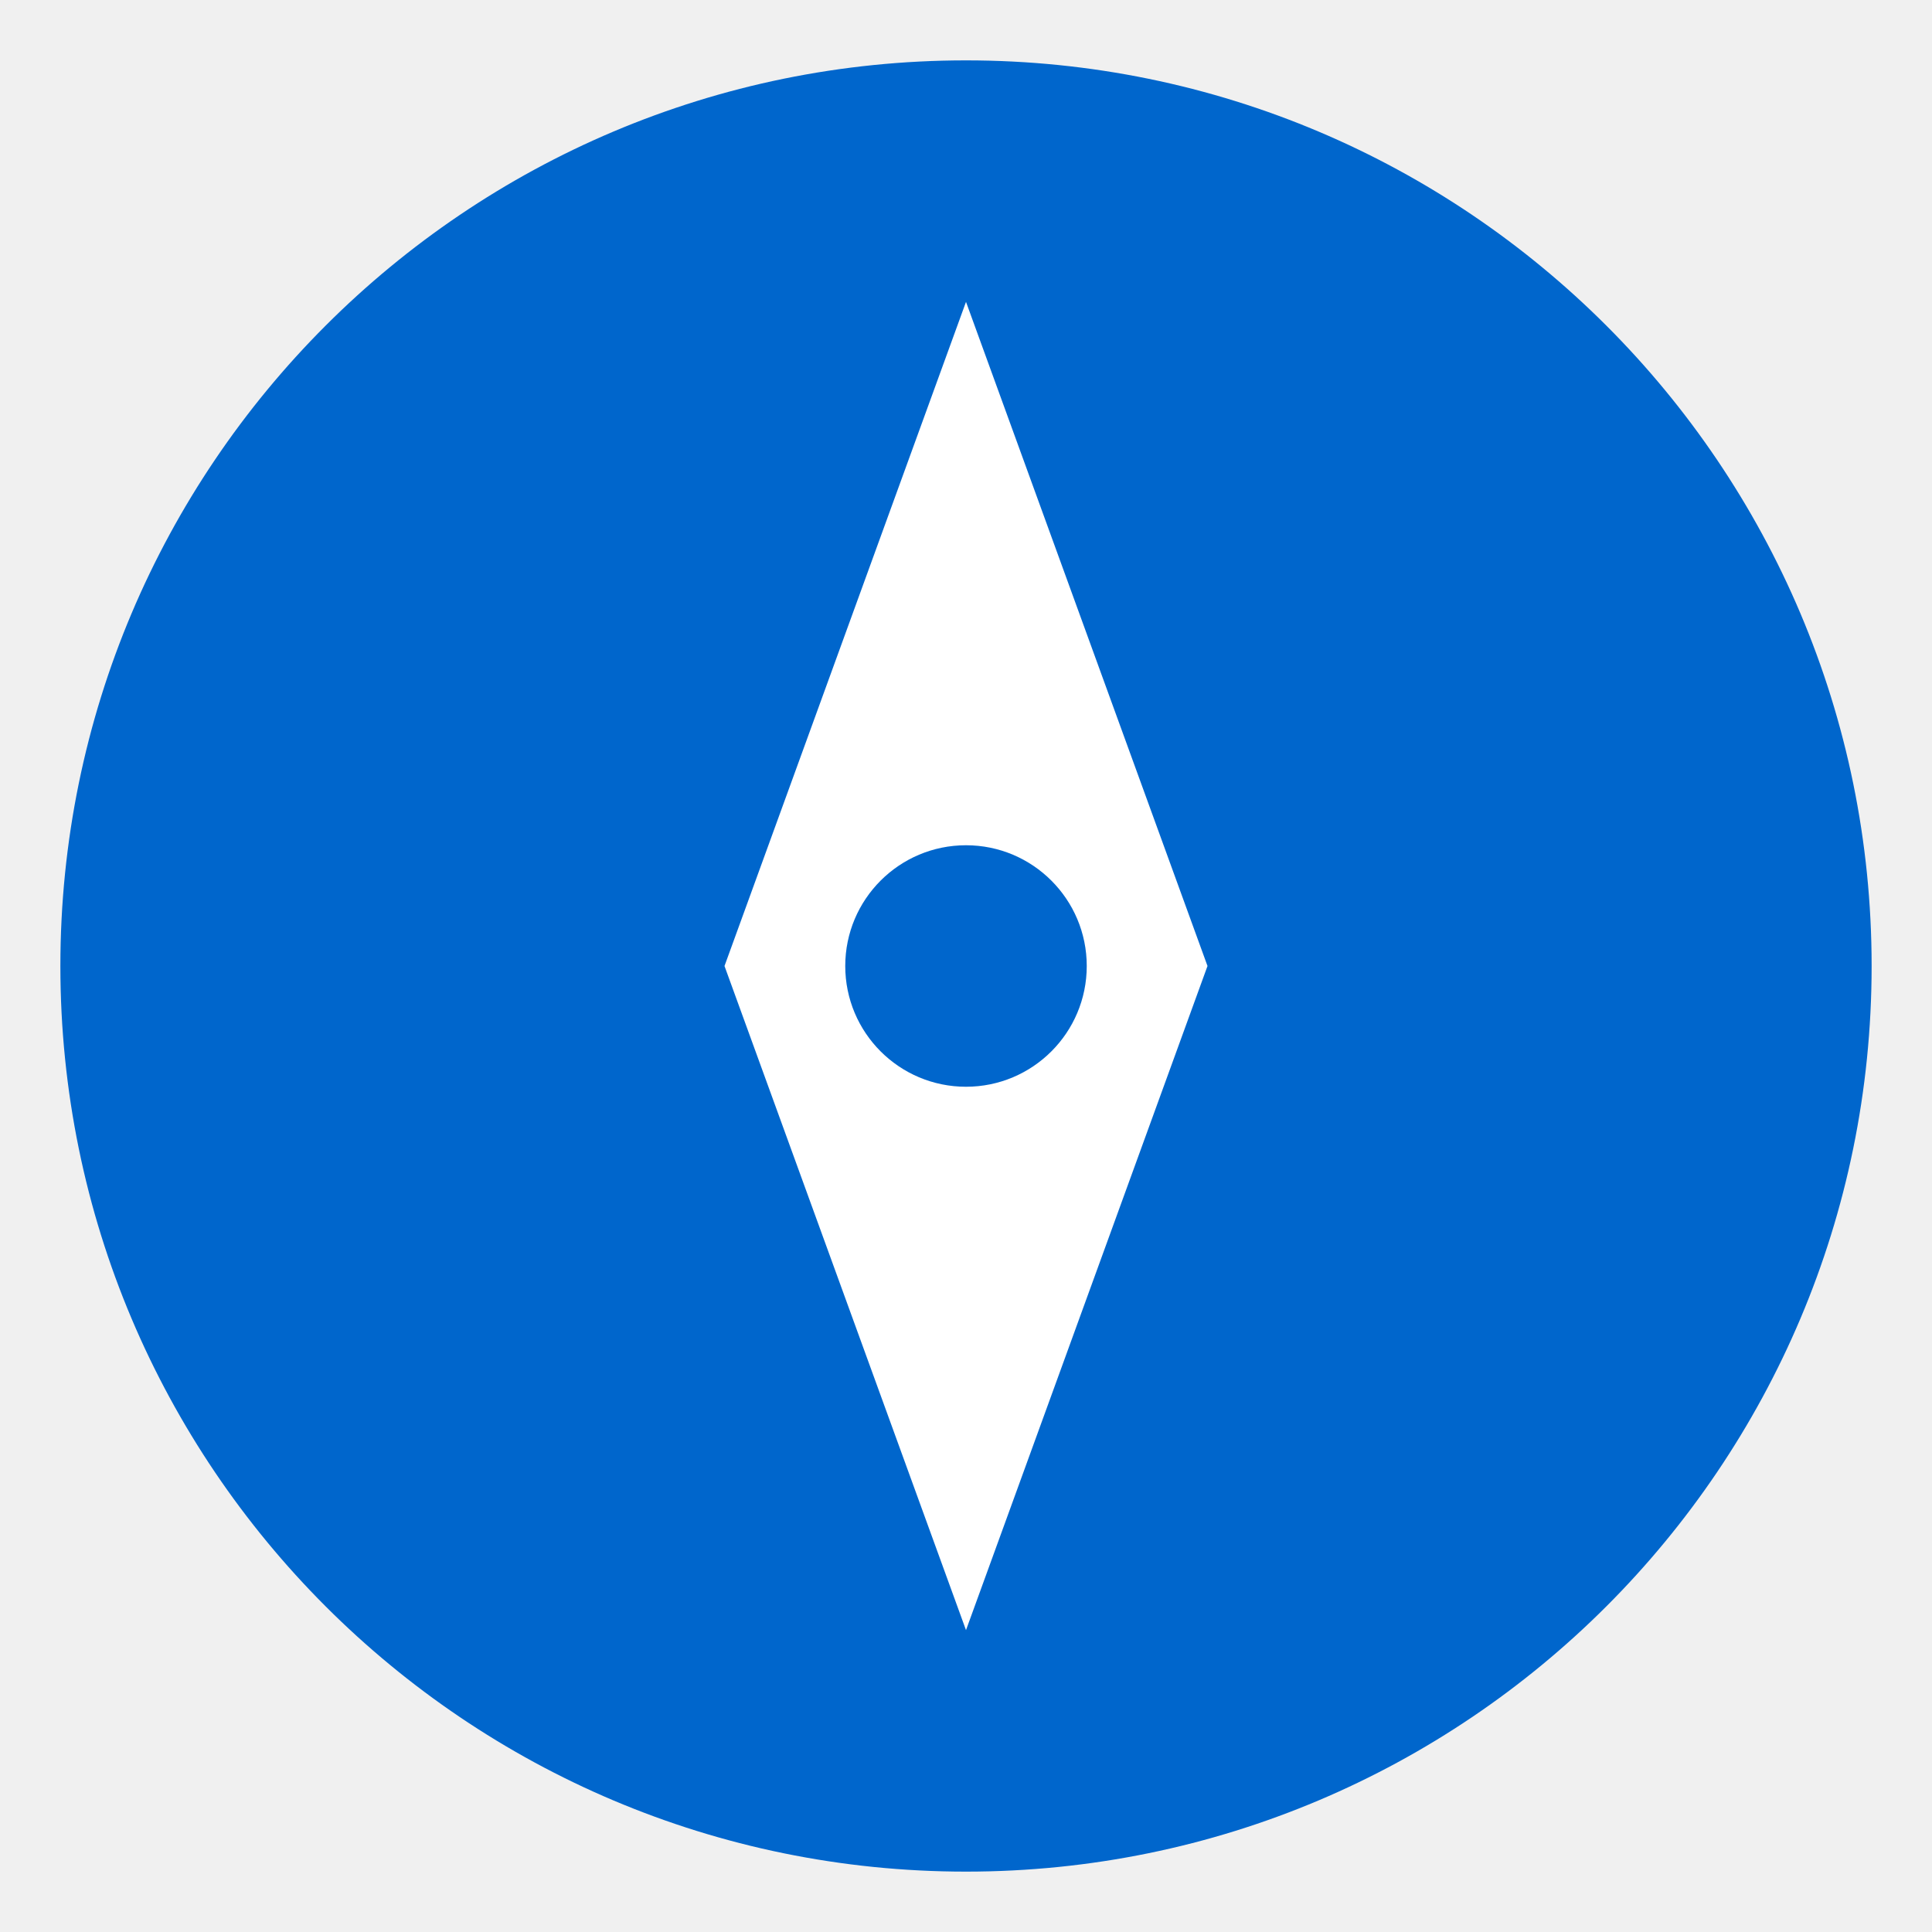
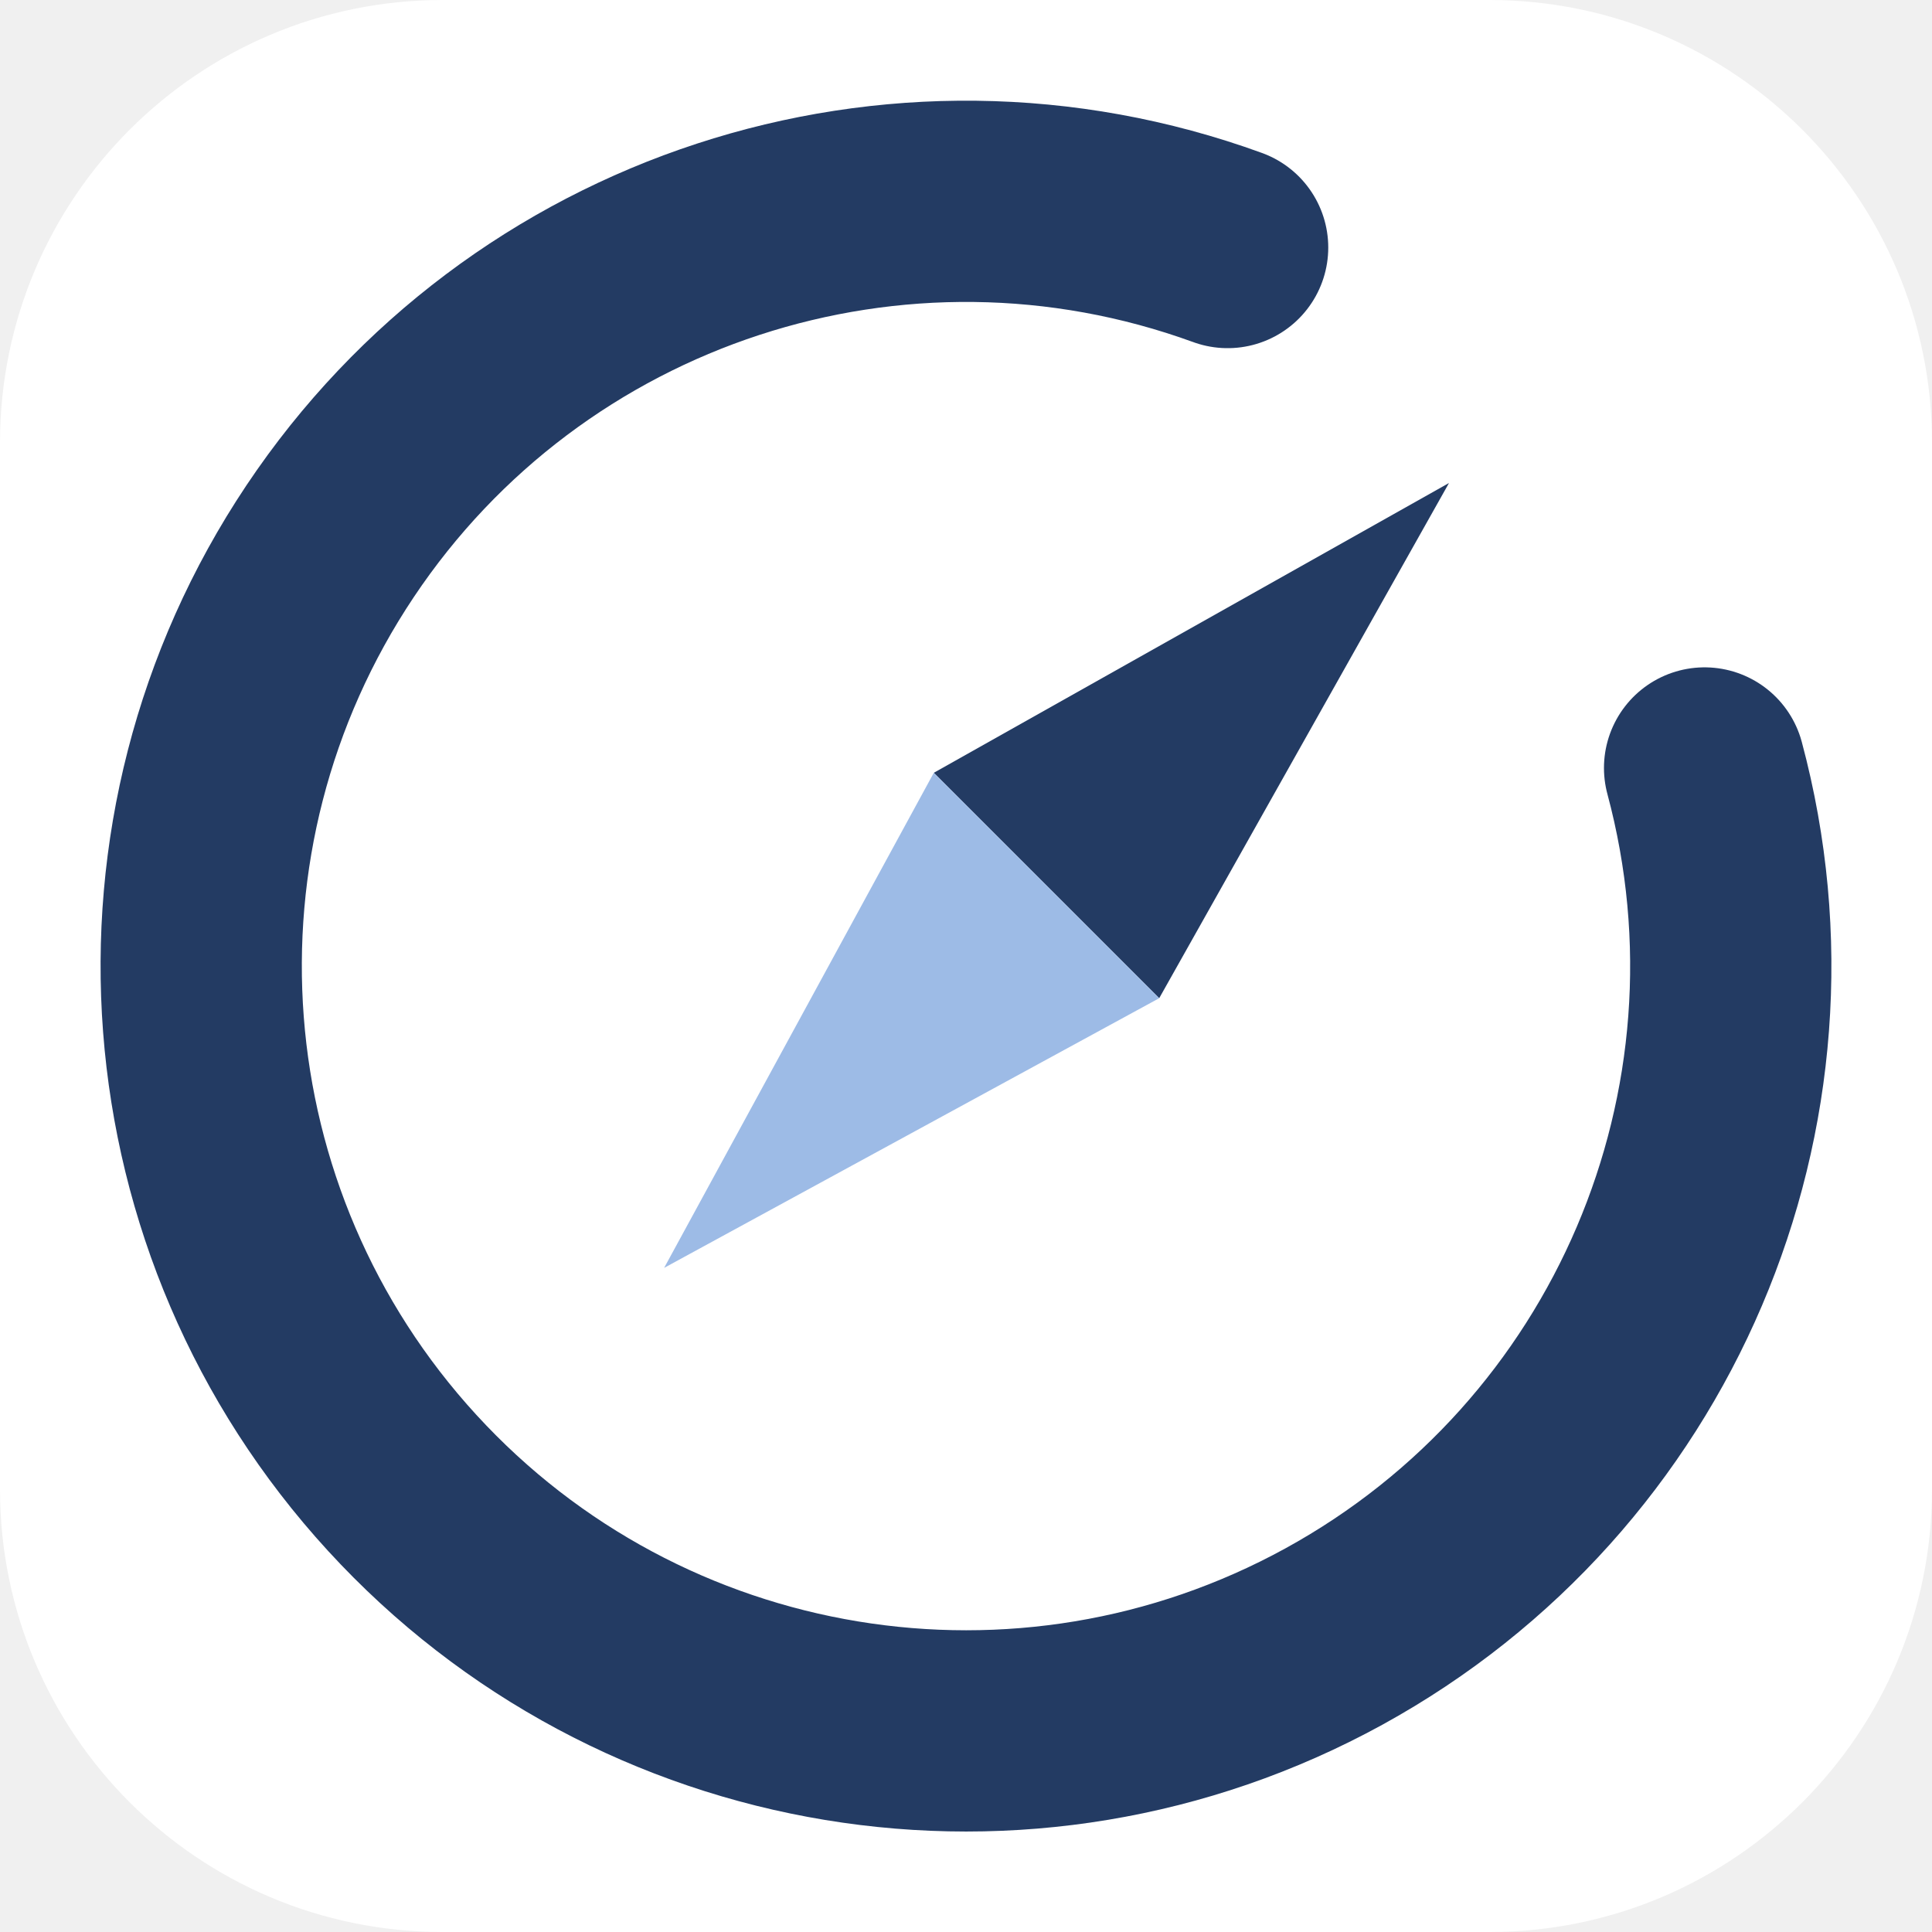
- <svg xmlns="http://www.w3.org/2000/svg" viewBox="0 0 32 32">
-   <circle cx="16" cy="16" r="15" fill="#0066cc" />
-   <path d="M16 5l4 11-4 11-4-11z" fill="#fff" />
-   <circle cx="16" cy="16" r="2" fill="#0066cc" />
+ <svg xmlns="http://www.w3.org/2000/svg" viewBox="0 0 48 48">
+   <rect width="48" height="48" rx="11" fill="#ffffff" />
+   <path d="M30.5 6.15A19 19 0 1 0 42.35 19.08" fill="none" stroke="#233b63" stroke-width="5" stroke-linecap="round" />
+   <path d="M36 12 L28.8 24.8 L23.2 19.2 Z" fill="#233b63" />
+   <path d="M16.5 31.5 L28.8 24.8 L23.2 19.2 Z" fill="#9dbbe6" />
</svg>
